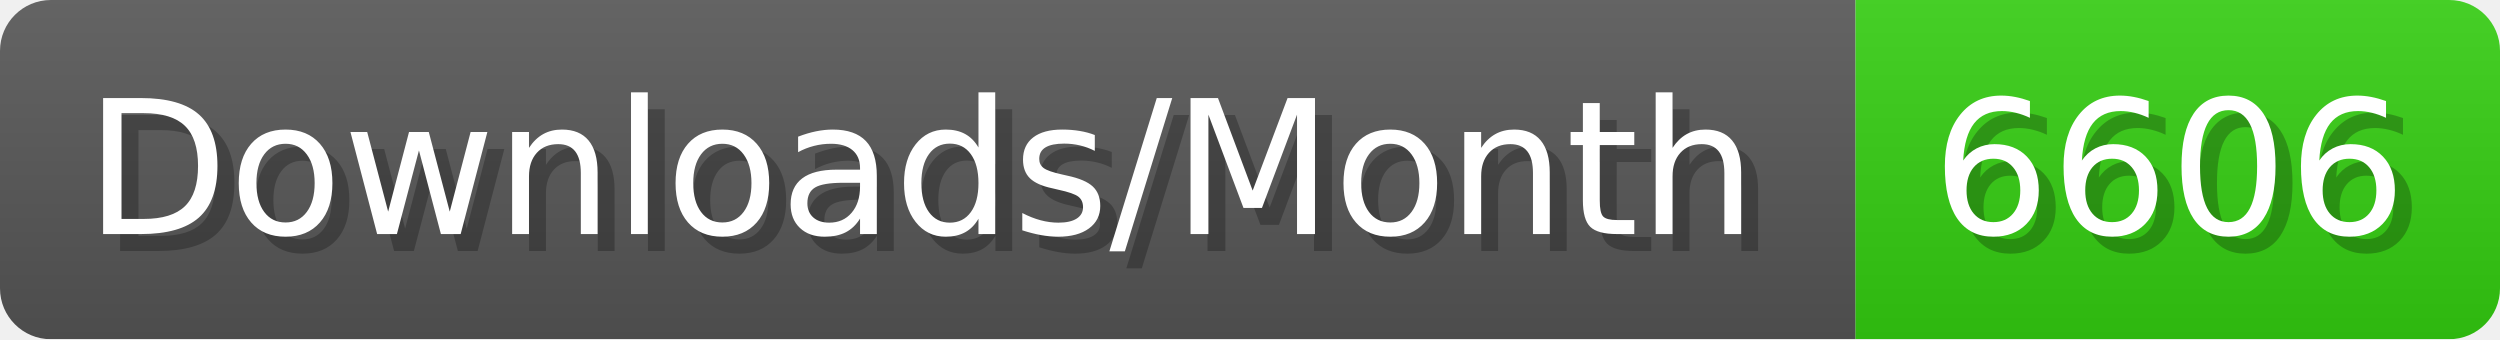
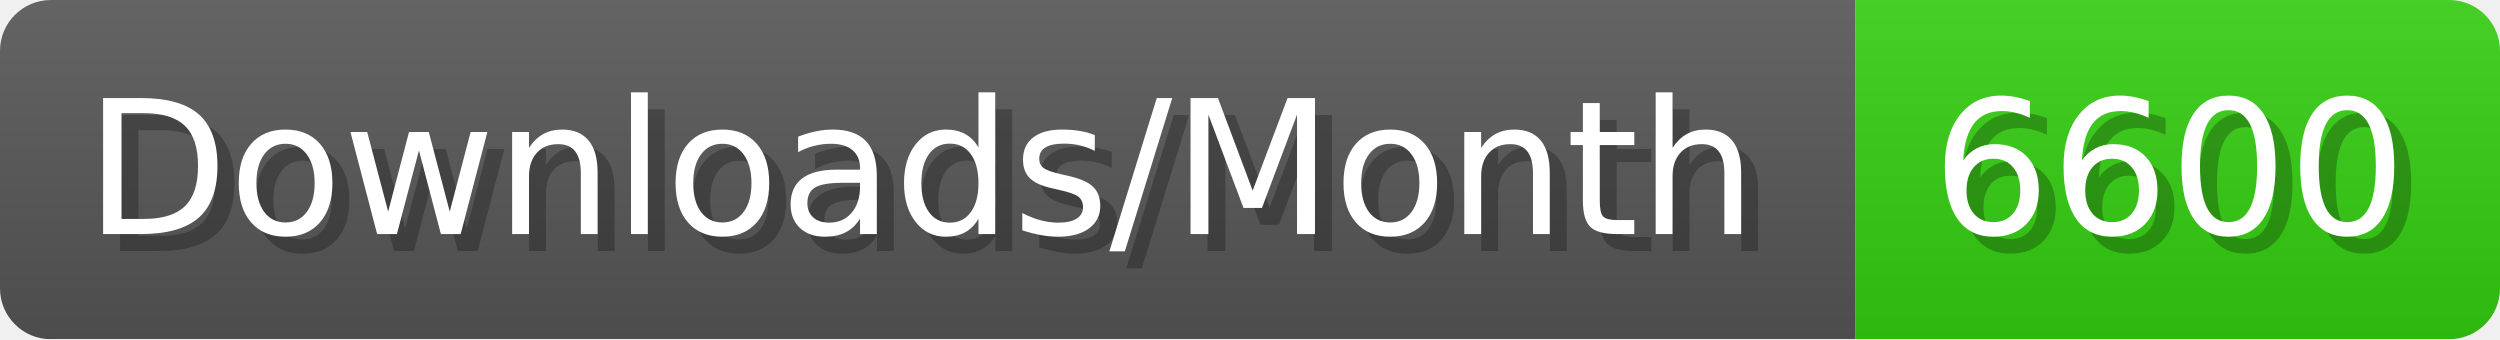
- <svg xmlns="http://www.w3.org/2000/svg" width="147.4" height="20" viewBox="0 0 1474 200" role="img" aria-label="Downloads/Month: 6606">
+ <svg xmlns="http://www.w3.org/2000/svg" width="147.4" height="20" viewBox="0 0 1474 200" role="img" aria-label="Downloads/Month: 6600">
  <linearGradient id="YlXUI" x2="0" y2="100%">
    <stop offset="0" stop-opacity=".1" stop-color="#EEE" />
    <stop offset="1" stop-opacity=".1" />
  </linearGradient>
  <mask id="JHhop">
    <rect width="1474" height="200" rx="30" fill="#FFF" />
  </mask>
  <g mask="url(#JHhop)">
    <rect width="1094" height="200" fill="#555" />
    <rect width="380" height="200" fill="#3C1" x="1094" />
    <rect width="1474" height="200" fill="url(#YlXUI)" />
  </g>
  <g aria-hidden="true" fill="#fff" text-anchor="start" font-family="Verdana,DejaVu Sans,sans-serif" font-size="110">
    <text x="60" y="148" textLength="994" fill="#000" opacity="0.25">Downloads/Month</text>
    <text x="50" y="138" textLength="994">Downloads/Month</text>
-     <text x="1149" y="148" textLength="280" fill="#000" opacity="0.25">6606</text>
-     <text x="1139" y="138" textLength="280">6606</text>
+     <text x="1149" y="148" textLength="280" fill="#000" opacity="0.25">6600</text>
+     <text x="1139" y="138" textLength="280">6600</text>
  </g>
</svg>
